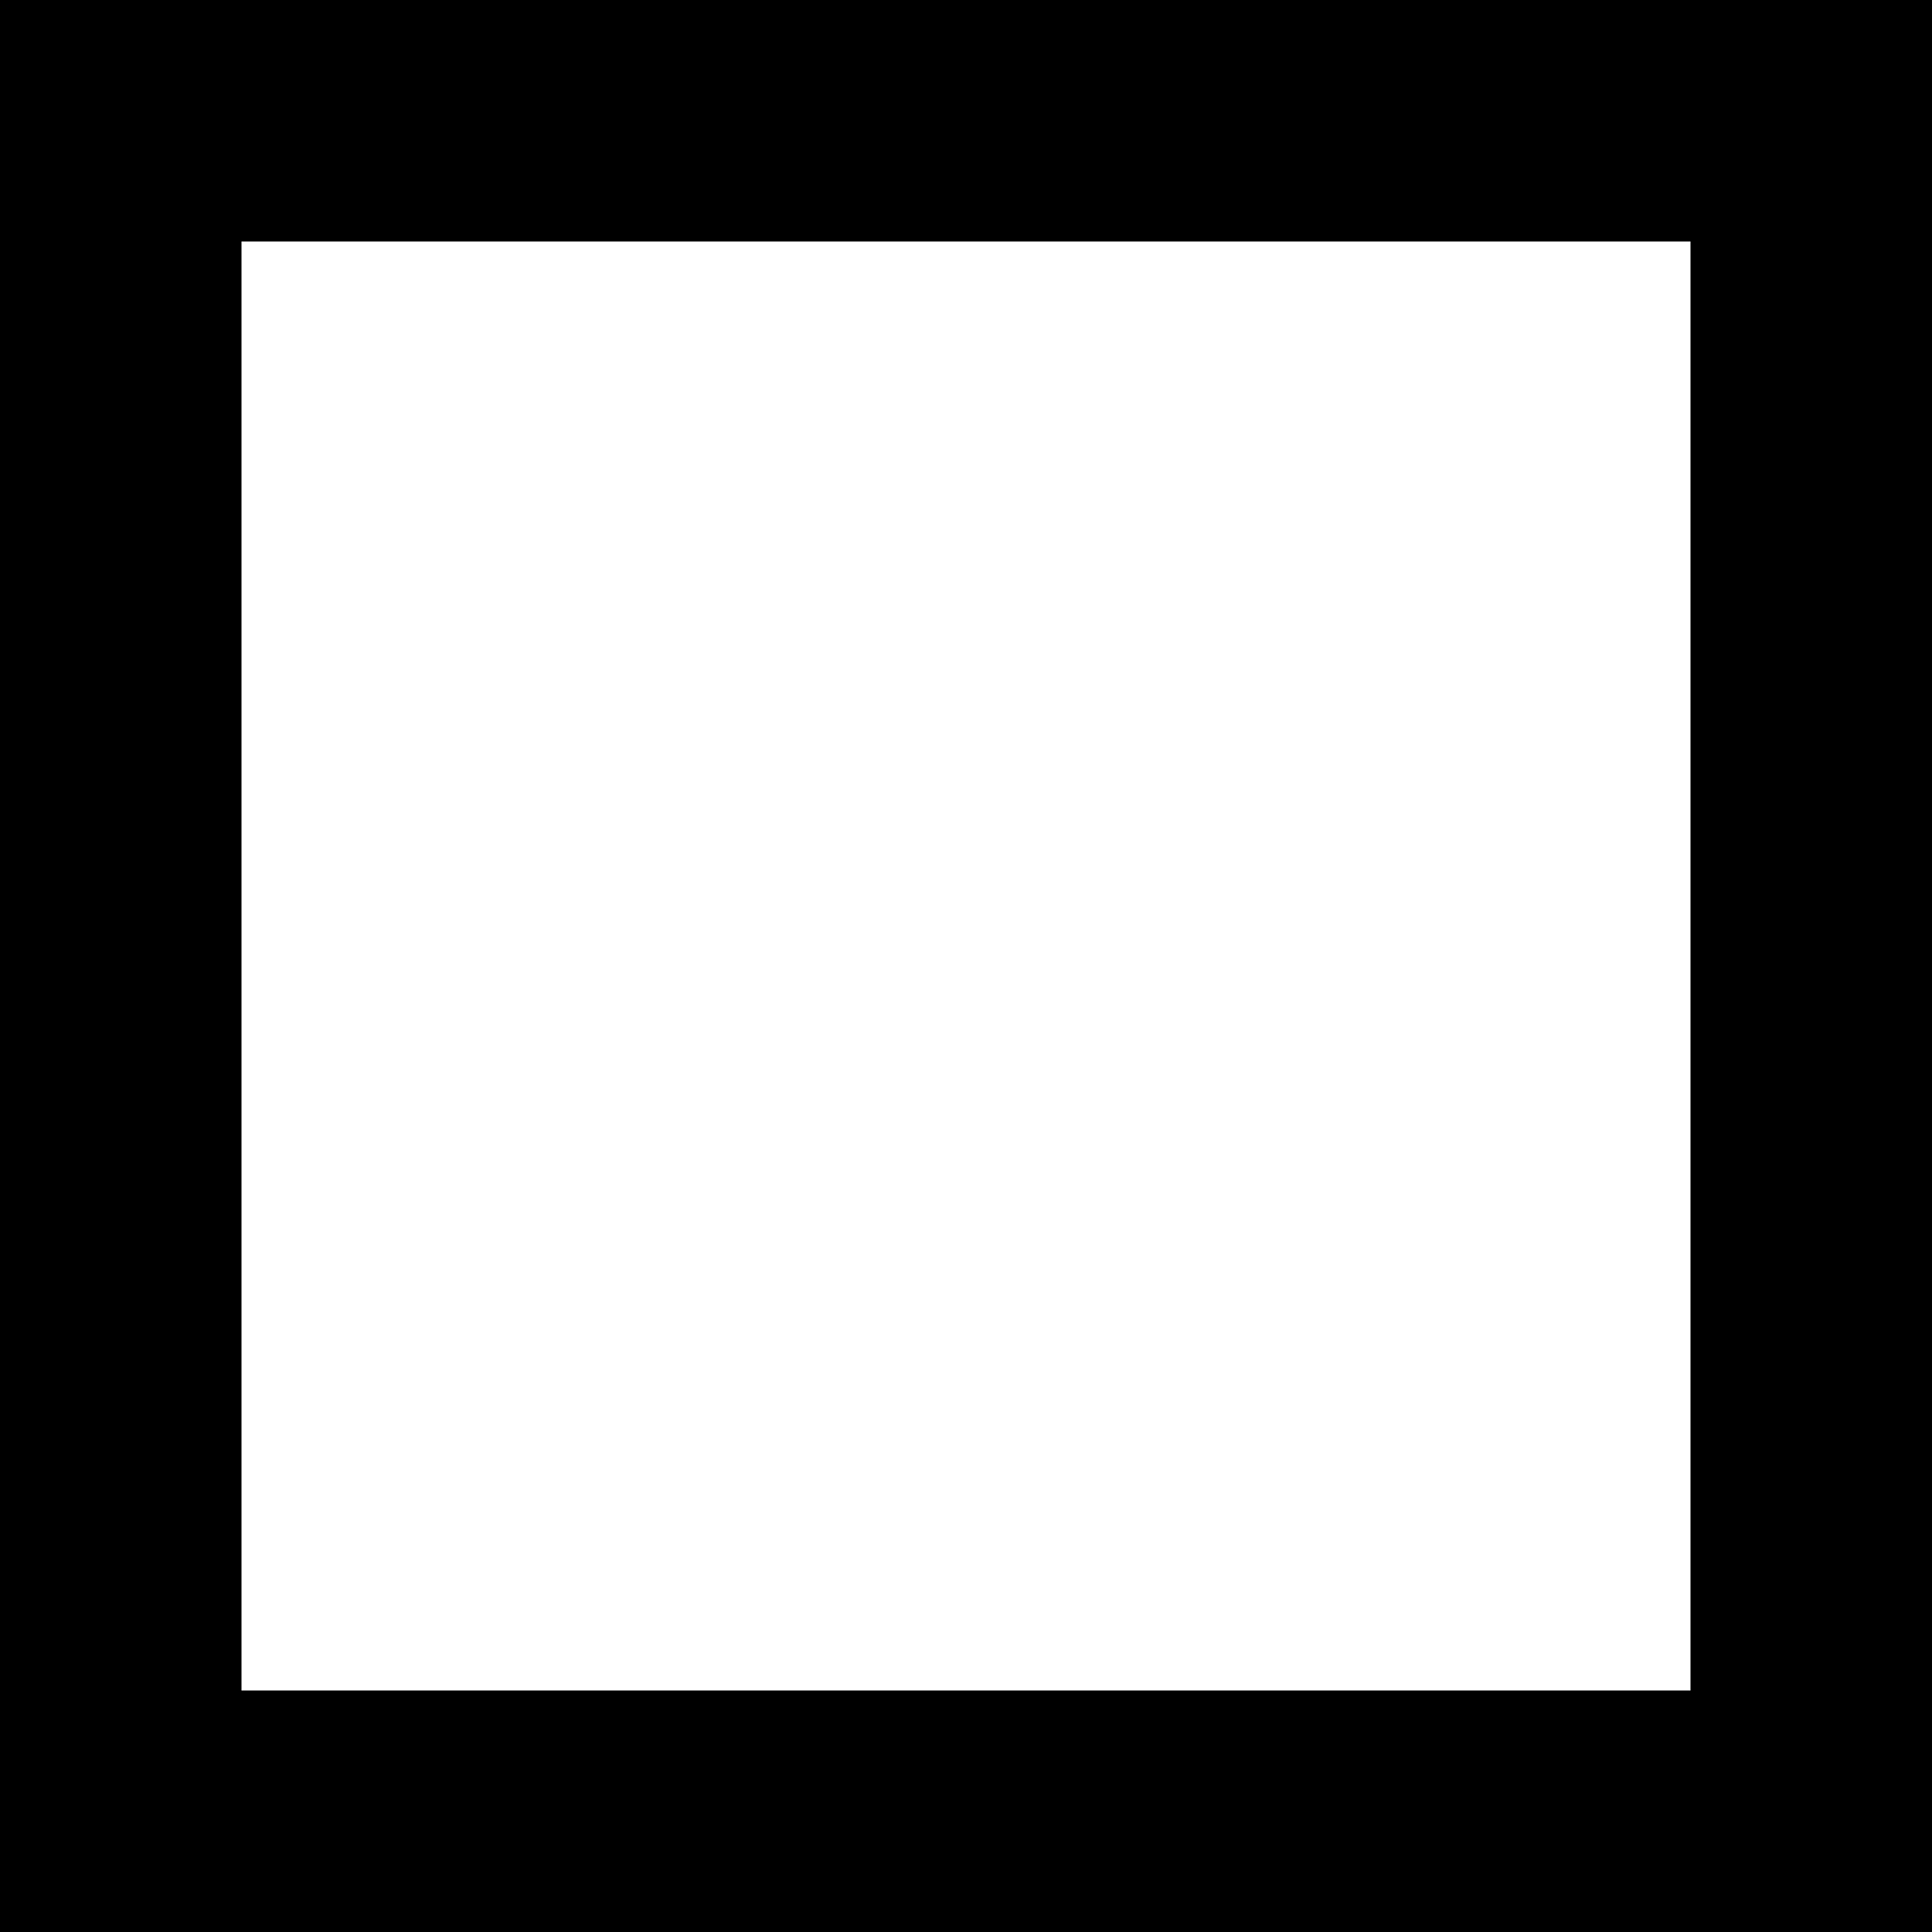
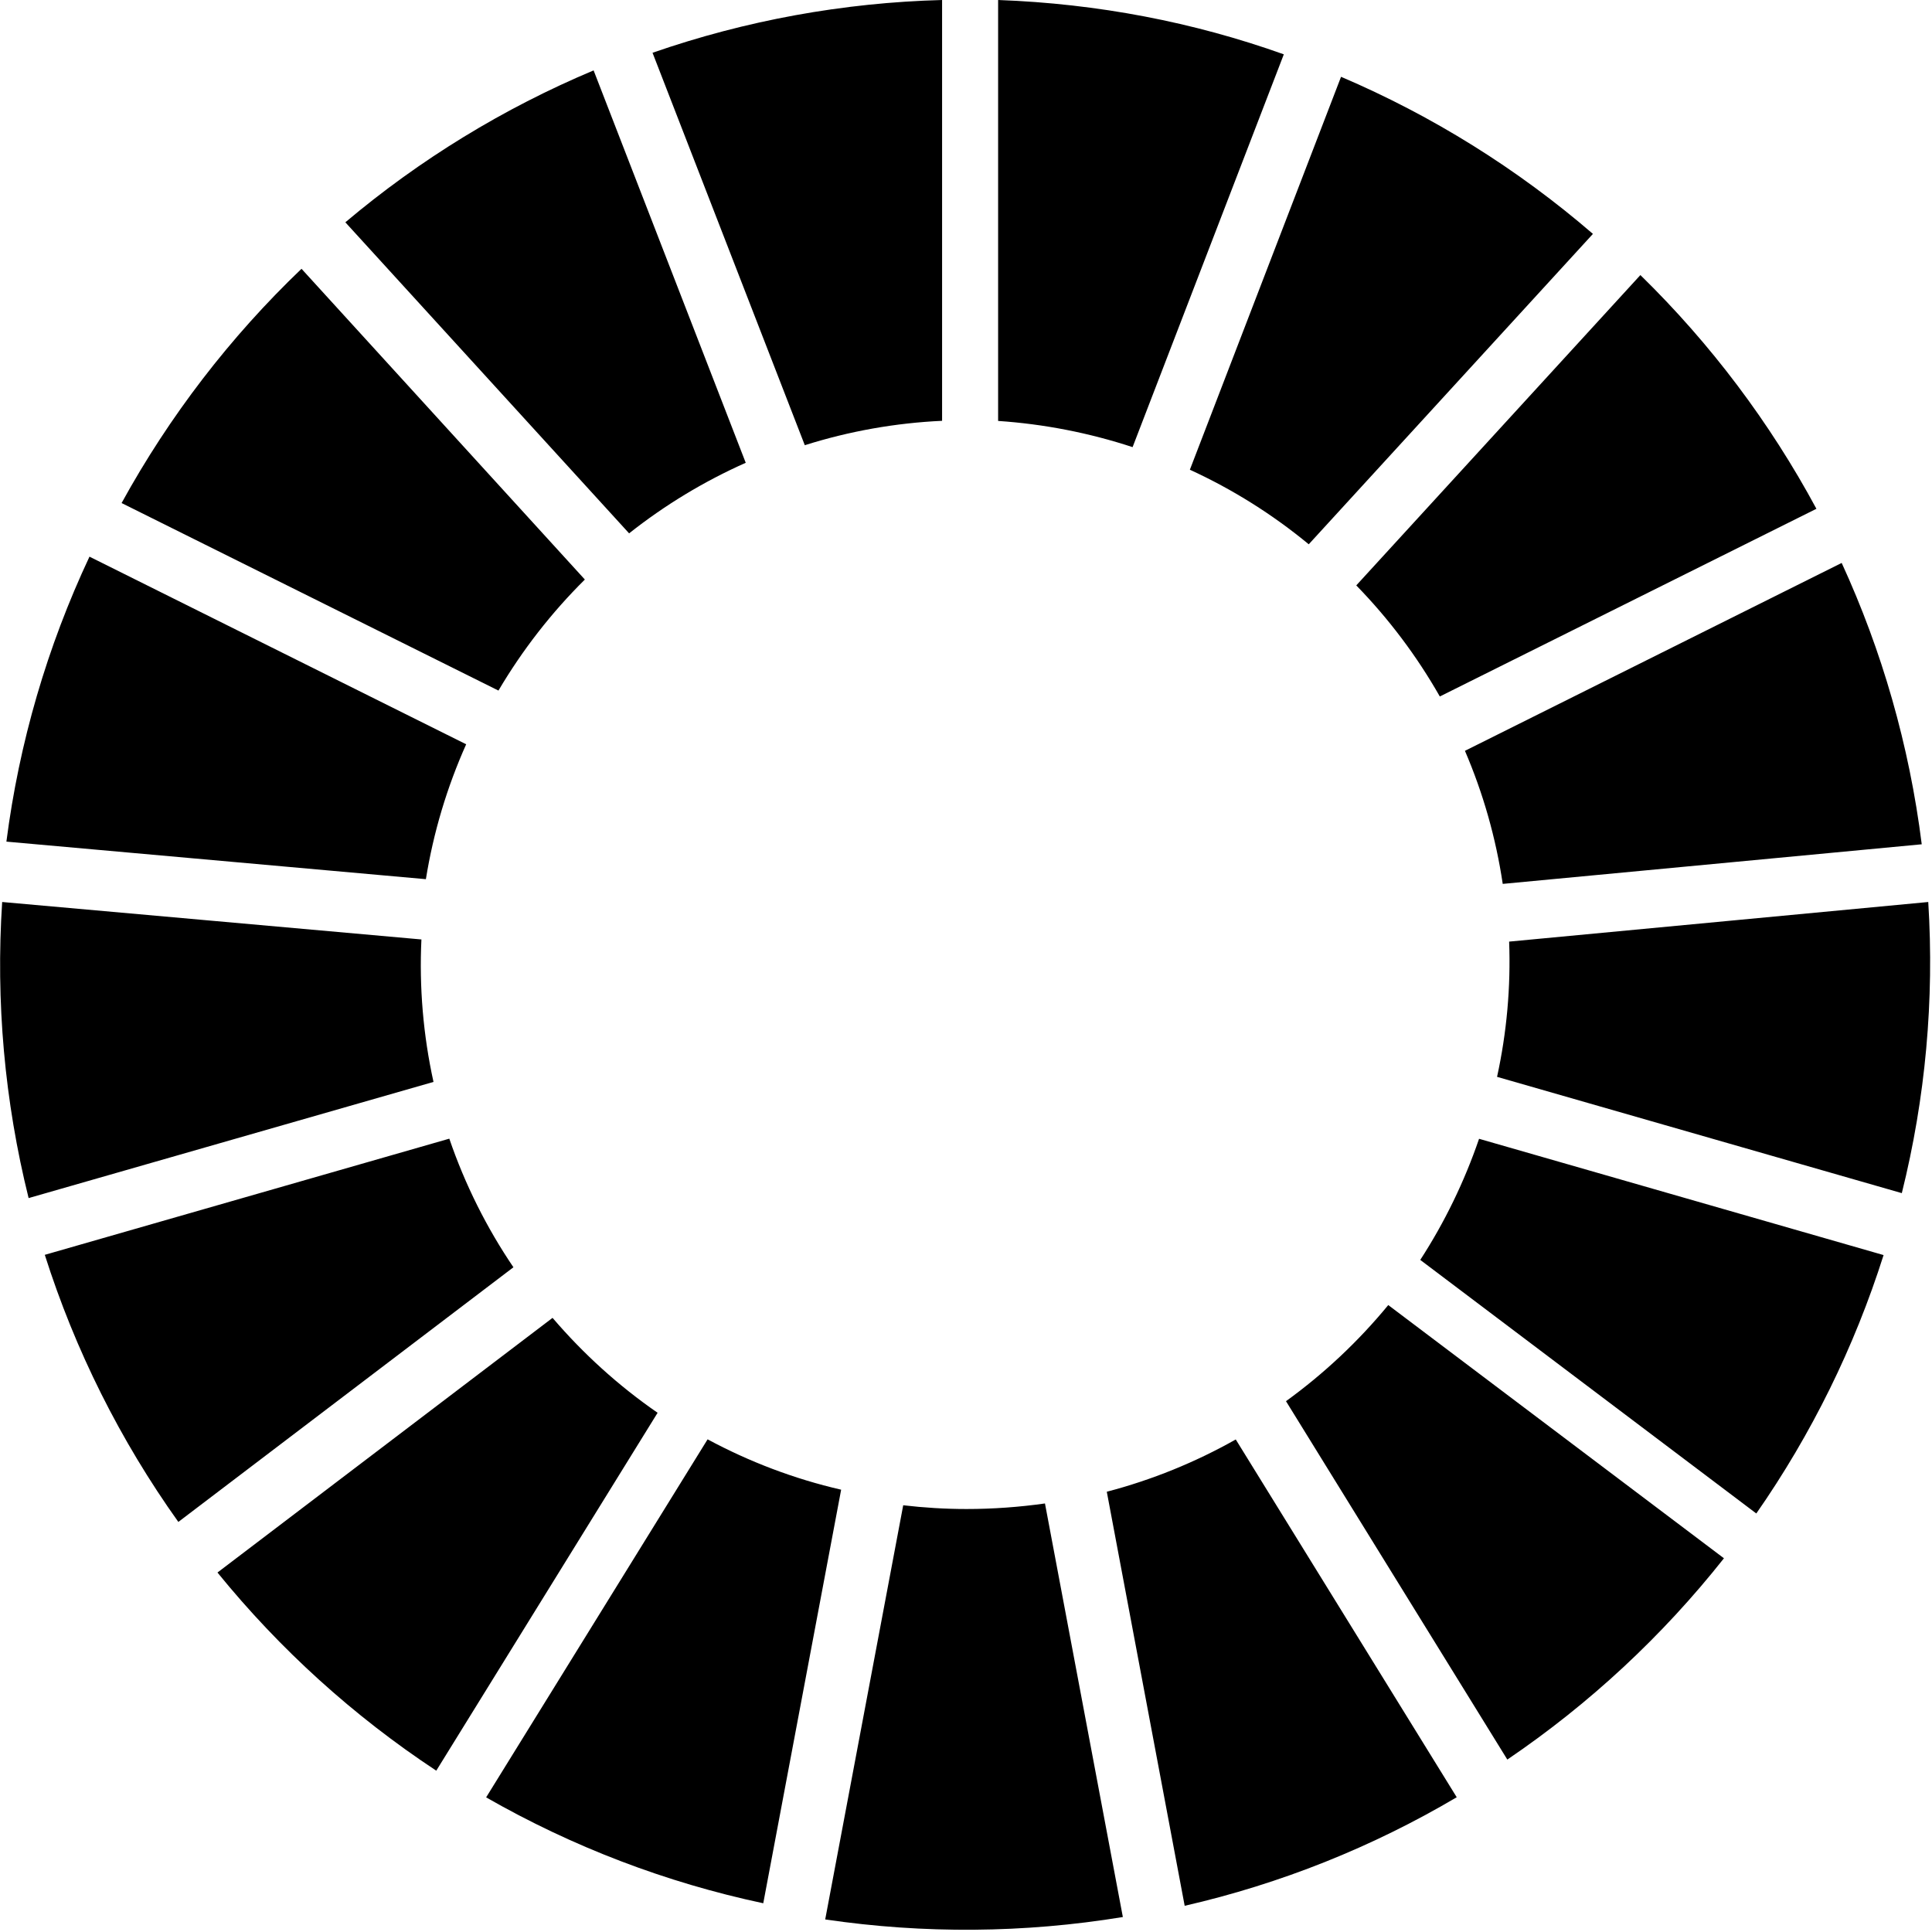
- <svg xmlns="http://www.w3.org/2000/svg" width="16" height="16" viewBox="0 0 16 16">
-   <rect width="14" height="14" x="17" y="17" fill="none" stroke="#000" stroke-width="2" transform="translate(-16 -16)" />
+ <svg viewBox="0 0 16 16">
+   <g fill="black">
+     <path d="M4.844 4.799a4.547 4.547 0 0 0-.716.92L1.007 4.166c.396-.721.9-1.376 1.49-1.94L4.844 4.8zm5.995-.291a4.483 4.483 0 0 0-.985-.618L11.106.636a8.016 8.016 0 0 1 2.086 1.301l-2.353 2.57zm1.293 1.71l3.12-1.556c.333.725.56 1.509.663 2.33l-3.47.328a4.46 4.46 0 0 0-.313-1.102zm2.91-2.004l-3.118 1.554a4.52 4.52 0 0 0-.692-.92l2.353-2.57a8.027 8.027 0 0 1 1.458 1.936zM3.49 7.78a4.5 4.5 0 0 0 .1 1.18l-3.353.962A7.992 7.992 0 0 1 .018 7.47l3.47.31zm7.16 3.824c.315-.228.6-.496.847-.796l2.78 2.097a8.045 8.045 0 0 1-1.794 1.667l-1.833-2.968zm1.748-2.686a4.463 4.463 0 0 0 .1-1.12l3.471-.328a7.922 7.922 0 0 1-.219 2.411l-3.352-.963zM1.801 13.023l2.775-2.109c.255.298.547.563.87.786l-1.833 2.964a8.037 8.037 0 0 1-1.812-1.641zm2.06-6.86a4.48 4.48 0 0 0-.334 1.118L.053 6.97a7.931 7.931 0 0 1 .688-2.36l3.12 1.554zm6.373 5.758l1.83 2.963a7.907 7.907 0 0 1-2.253.899l-.645-3.429a4.483 4.483 0 0 0 1.068-.433zm1.528-1.487c.201-.31.365-.647.487-1.003l3.35.963a7.945 7.945 0 0 1-1.054 2.14l-2.783-2.1zm-3.758 2.063c.22 0 .438-.016.65-.046l.645 3.425a8.022 8.022 0 0 1-2.465.02l.646-3.43c.172.02.347.031.524.031zM9.38 3.703a4.555 4.555 0 0 0-1.114-.217V0c.827.03 1.621.184 2.366.45L9.38 3.702zM5.86 11.92c.344.185.715.327 1.106.417l-.645 3.425a7.94 7.94 0 0 1-2.295-.877l1.834-2.965zm1.942-8.435a4.46 4.46 0 0 0-1.137.202L5.404.437A7.956 7.956 0 0 1 7.802 0v3.486zM3.721 9.43c.13.38.31.739.531 1.065l-2.775 2.109a7.955 7.955 0 0 1-1.106-2.212l3.35-.962zm2.454-5.597a4.512 4.512 0 0 0-.965.584L2.86 1.841A7.988 7.988 0 0 1 4.916.583l1.26 3.25z" />
+   </g>
</svg>
